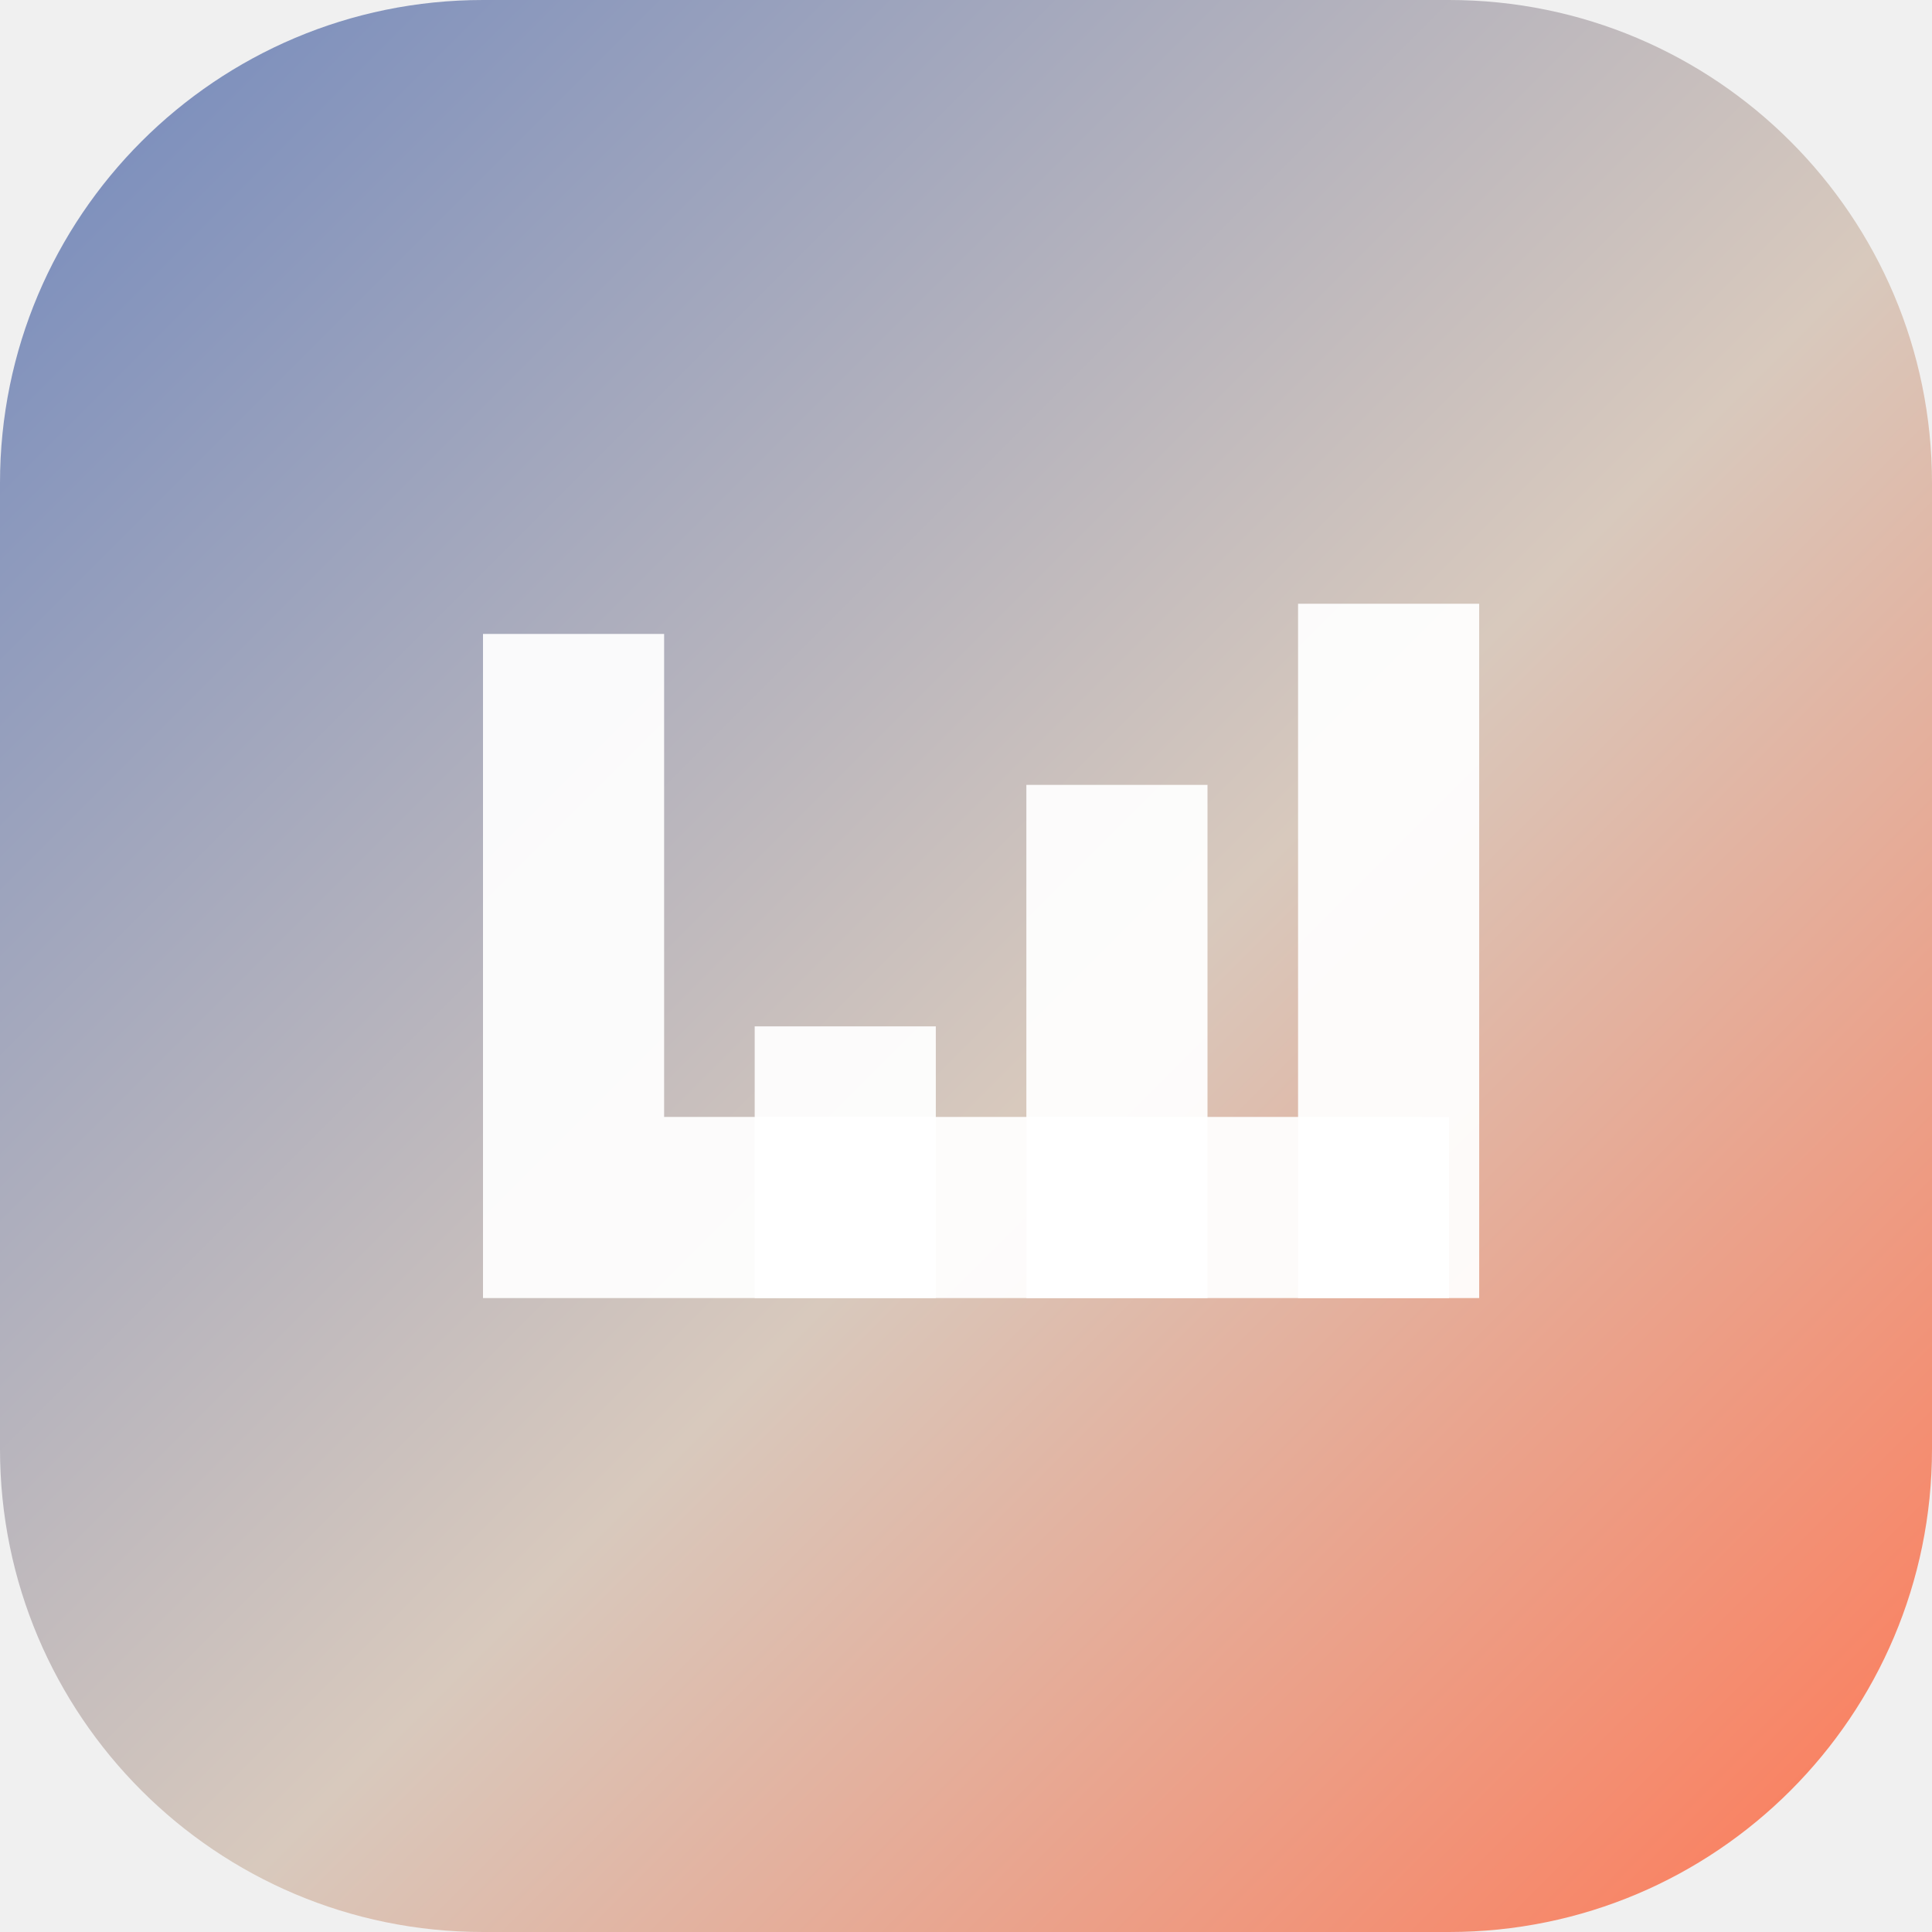
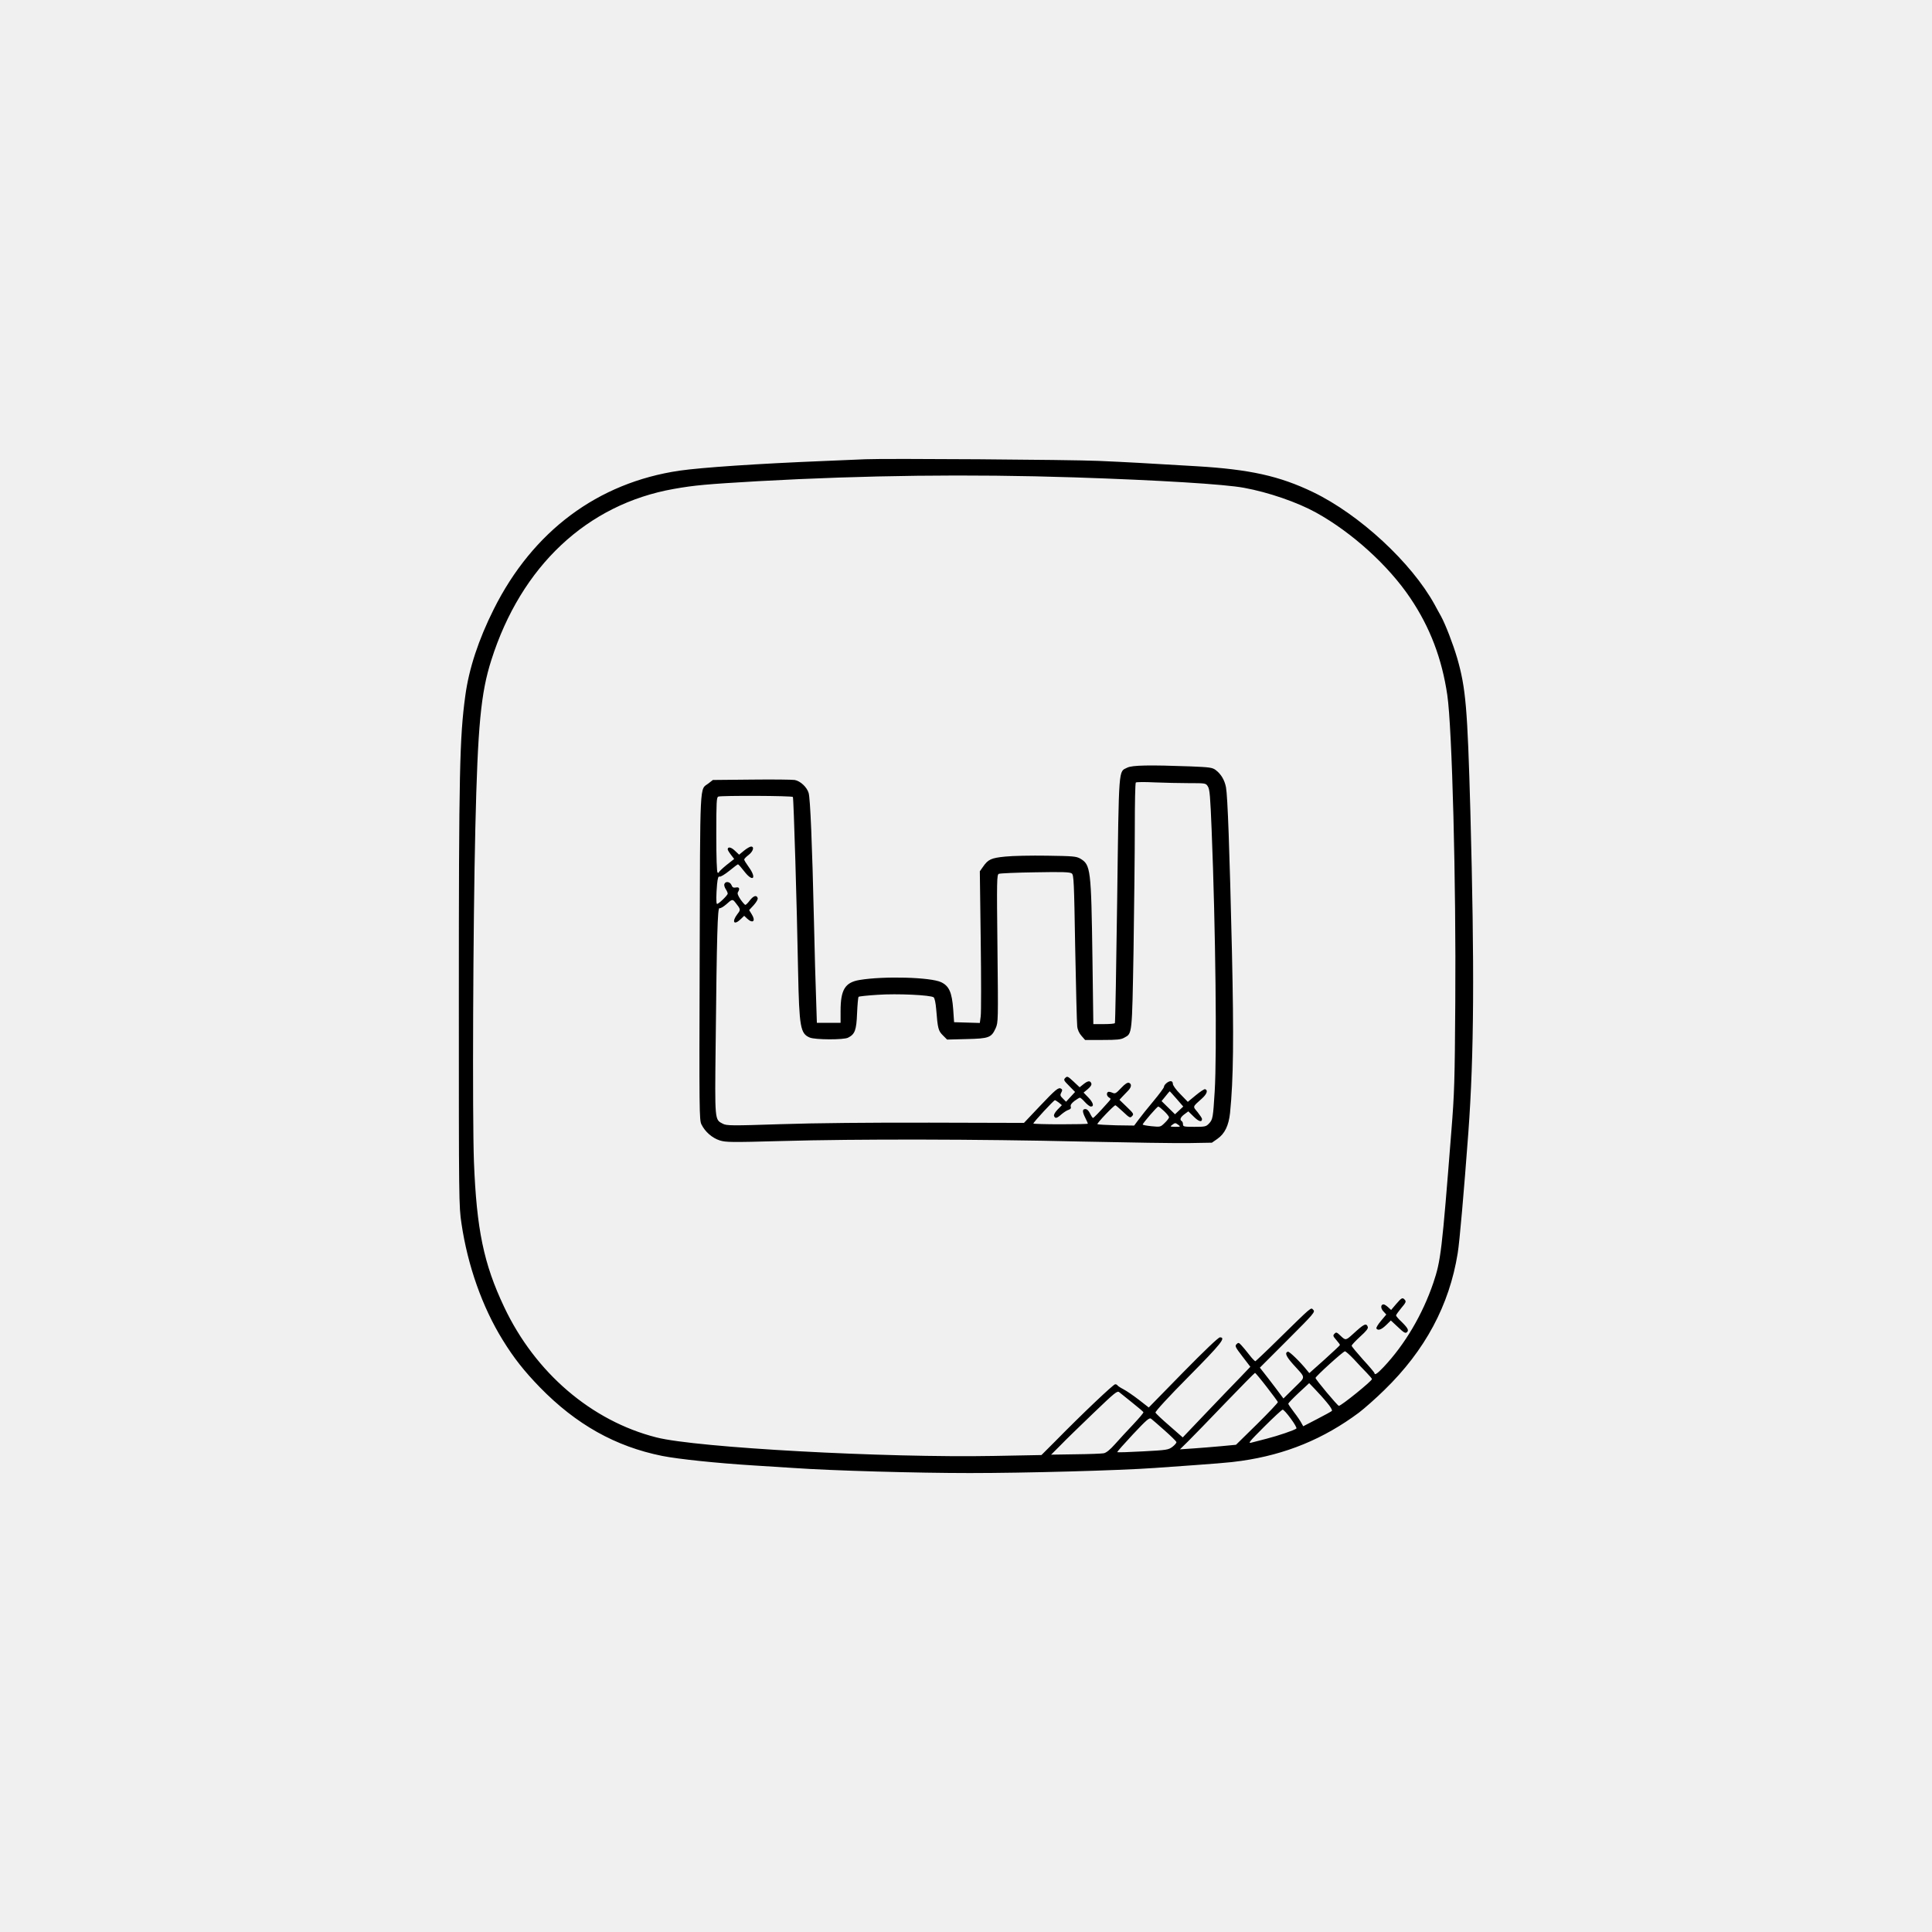
- <svg xmlns="http://www.w3.org/2000/svg" viewBox="0 0 512 512">
-   <defs>
-     <linearGradient id="g" x1="0" y1="0" x2="1" y2="1">
-       <stop stop-color="#7188bd" />
-       <stop offset=".55" stop-color="#d8c9bd" />
-       <stop offset="1" stop-color="#ff7653" />
-     </linearGradient>
-   </defs>
-   <rect width="512" height="512" rx="128" fill="url(#g)" />
-   <path d="M128 344V168h48v128h208v48z" fill="#fff" opacity=".94" />
-   <path d="M200 272h48v72h-48zm72-64h48v136h-48zm72-48h48v184h-48z" fill="#fff" opacity=".94" />
+ <svg xmlns="http://www.w3.org/2000/svg" version="1.0" width="800" height="800" viewBox="0 0 800 800" preserveAspectRatio="xMidYMid meet">
+   <g transform="translate(189.9988,609.9601) scale(0.052514,-0.052514)" fill="#000000" stroke="none">
+     <path d="M3205 7994 c-38 -2 -187 -8 -330 -14 -519 -21 -961 -51 -1135 -76 -645 -95 -1157 -477 -1465 -1093 -120 -240 -195 -467 -224 -681 -45 -328 -51 -612 -51 -2394 0 -1598 0 -1631 21 -1770 49 -331 164 -657 325 -917 88 -143 170 -246 293 -373 286 -293 596 -467 965 -541 126 -25 431 -57 721 -75 94 -6 235 -15 315 -20 299 -21 969 -40 1389 -40 436 0 1175 20 1456 40 498 35 590 42 685 56 350 50 649 173 928 381 42 32 133 112 200 178 321 312 512 668 578 1078 15 90 49 483 84 952 45 613 49 1301 16 2530 -23 821 -36 974 -104 1211 -33 112 -92 265 -128 331 -13 24 -36 64 -50 91 -182 331 -592 710 -959 887 -264 127 -498 179 -920 204 -417 25 -545 32 -770 42 -225 10 -1687 20 -1840 13z m1650 -143 c666 -22 1186 -54 1335 -82 193 -35 422 -114 570 -196 282 -156 570 -417 742 -673 156 -231 250 -479 292 -765 38 -256 70 -1483 63 -2425 -4 -621 -7 -716 -31 -1015 -75 -953 -83 -1019 -142 -1195 -85 -250 -224 -486 -393 -665 -48 -51 -71 -66 -71 -47 0 4 -40 52 -90 106 -49 55 -90 104 -90 110 0 6 30 38 67 72 49 44 65 65 60 77 -12 32 -29 24 -117 -57 -56 -51 -58 -51 -96 -15 -31 30 -36 32 -49 18 -14 -14 -13 -19 14 -50 17 -19 30 -37 28 -40 -1 -4 -56 -55 -121 -114 l-120 -107 -19 23 c-51 64 -139 150 -150 146 -26 -8 -15 -36 40 -98 105 -117 104 -93 9 -188 l-84 -83 -62 83 c-35 46 -77 101 -94 122 l-30 38 219 219 c208 208 219 221 202 237 -20 20 -2 35 -285 -242 -89 -88 -167 -161 -171 -163 -4 -1 -26 21 -48 50 -23 29 -51 64 -63 76 -20 22 -24 22 -38 8 -14 -14 -10 -23 47 -97 l62 -81 -83 -87 c-46 -47 -166 -172 -267 -278 l-183 -192 -105 92 c-58 50 -108 97 -110 104 -3 8 106 127 261 283 259 262 297 310 247 310 -12 0 -123 -106 -290 -276 l-271 -277 -77 60 c-43 33 -98 71 -123 84 -25 13 -46 27 -48 32 -2 4 -10 7 -17 7 -14 0 -264 -237 -475 -452 l-106 -106 -374 -7 c-858 -16 -2345 65 -2662 146 -512 130 -956 510 -1201 1029 -161 340 -217 610 -238 1145 -13 351 -7 1874 11 2630 19 807 43 1065 126 1325 235 741 755 1229 1439 1350 164 29 253 37 665 61 847 47 1662 57 2495 30z m2202 -6953 c32 -35 77 -83 101 -107 23 -24 42 -46 42 -50 0 -15 -242 -211 -261 -211 -10 0 -184 208 -184 220 0 12 218 210 232 210 6 0 38 -28 70 -62z m-687 -219 c47 -60 86 -114 88 -119 2 -5 -72 -83 -163 -173 l-167 -164 -116 -11 c-65 -6 -164 -14 -222 -18 l-104 -7 65 64 c36 35 167 171 293 302 125 130 231 237 234 237 4 -1 45 -50 92 -111z m474 -122 c29 -34 45 -61 40 -67 -5 -5 -58 -34 -118 -65 l-108 -56 -14 25 c-7 14 -33 53 -58 85 -25 33 -46 63 -46 68 0 4 37 43 82 85 l83 77 45 -47 c25 -26 68 -73 94 -105z m-1534 -2 c47 -37 86 -71 88 -75 2 -5 -35 -48 -81 -97 -46 -48 -110 -118 -143 -155 -40 -45 -69 -68 -89 -72 -16 -3 -117 -7 -222 -8 l-193 -3 73 73 c39 41 157 155 260 254 171 164 189 179 205 165 9 -8 55 -45 102 -82z m1250 -126 c29 -39 49 -74 44 -78 -15 -13 -144 -57 -234 -80 -47 -12 -101 -26 -120 -31 -30 -8 -20 5 100 125 74 74 140 135 146 135 7 0 36 -32 64 -71z m-995 -93 c50 -44 91 -85 93 -91 2 -7 -12 -23 -31 -38 -32 -24 -43 -26 -232 -36 -109 -6 -200 -9 -203 -6 -3 2 53 65 123 140 110 117 130 134 144 123 9 -7 57 -48 106 -92z" />
+     <path d="M5270 5562 c-69 -34 -65 23 -79 -1043 -7 -530 -15 -967 -18 -971 -2 -5 -42 -8 -87 -8 l-83 0 -7 518 c-10 708 -14 738 -96 787 -32 18 -55 20 -262 23 -124 2 -273 -1 -329 -7 -112 -11 -136 -22 -177 -82 l-24 -34 7 -545 c4 -300 4 -569 0 -598 l-7 -53 -101 3 -102 3 -7 102 c-10 133 -32 183 -94 213 -82 40 -453 50 -644 18 -115 -19 -150 -77 -150 -245 l0 -93 -93 0 -94 0 -6 188 c-4 103 -12 381 -17 617 -14 611 -29 964 -42 1008 -14 46 -65 94 -110 102 -18 3 -171 5 -339 3 l-306 -3 -36 -28 c-69 -52 -64 47 -68 -1367 -4 -1226 -3 -1287 14 -1321 29 -59 85 -107 144 -126 48 -15 88 -16 485 -5 594 17 1560 15 2368 -4 372 -8 755 -14 852 -12 l176 3 43 30 c59 41 89 105 100 204 27 269 30 592 15 1271 -19 815 -34 1226 -47 1297 -11 58 -40 106 -82 137 -25 19 -48 22 -195 28 -326 12 -463 10 -502 -10z m487 -122 c131 0 133 0 149 -26 15 -22 19 -77 30 -347 31 -774 42 -1759 24 -2057 -13 -209 -15 -222 -45 -254 -23 -24 -30 -26 -115 -26 -82 0 -90 2 -90 19 0 11 -4 23 -10 26 -18 11 -10 31 21 54 l31 23 43 -42 c39 -39 65 -46 65 -18 0 6 -16 30 -35 54 -39 47 -42 39 34 107 40 36 50 66 25 74 -6 2 -39 -20 -73 -48 l-63 -52 -59 61 c-34 34 -59 69 -59 81 0 13 -6 21 -17 21 -20 0 -53 -28 -53 -45 0 -7 -37 -57 -82 -111 -46 -55 -99 -121 -118 -147 l-35 -47 -142 2 c-78 2 -144 6 -148 9 -6 6 130 149 142 149 3 0 30 -23 60 -51 51 -48 56 -51 71 -35 16 16 13 21 -41 73 l-58 56 23 25 c13 14 33 35 46 48 26 27 29 52 6 61 -12 4 -31 -8 -62 -41 -41 -43 -47 -47 -69 -37 -14 6 -29 9 -34 6 -15 -10 -10 -33 8 -44 16 -9 16 -12 -7 -37 -72 -81 -114 -124 -120 -124 -3 0 -14 16 -23 35 -11 23 -24 35 -37 35 -25 0 -25 -20 0 -70 11 -22 20 -42 20 -45 0 -3 -97 -5 -215 -5 -118 0 -215 3 -215 6 0 10 161 184 170 184 4 0 18 -9 31 -19 l24 -20 -34 -35 c-21 -22 -31 -41 -28 -50 9 -23 22 -20 59 13 18 15 43 32 56 35 16 6 21 13 17 25 -4 13 5 26 29 45 19 14 39 26 43 26 5 0 23 -16 40 -35 17 -19 38 -35 47 -35 27 0 18 32 -21 72 l-37 38 34 28 c23 20 31 34 27 45 -9 23 -27 21 -62 -7 l-30 -24 -48 45 c-45 42 -50 44 -65 29 -15 -15 -13 -20 30 -63 l47 -48 -36 -39 -35 -38 -25 25 c-22 21 -23 28 -13 47 10 18 9 24 -1 31 -21 12 -40 -3 -170 -140 l-123 -130 -745 2 c-468 1 -904 -3 -1171 -12 -393 -13 -428 -12 -458 3 -65 34 -64 17 -57 629 9 860 15 1076 30 1071 7 -3 31 11 53 30 45 41 50 42 69 19 47 -59 47 -60 19 -96 -46 -61 -27 -91 26 -40 l28 27 23 -22 c45 -42 70 -20 37 33 l-21 34 37 40 c22 25 34 47 30 56 -9 25 -33 17 -62 -20 -14 -19 -30 -35 -35 -35 -4 0 -21 19 -38 43 -20 30 -27 48 -20 58 17 27 10 42 -17 36 -20 -3 -27 1 -34 19 -11 27 -47 33 -56 9 -4 -8 1 -26 10 -40 9 -13 16 -30 16 -36 0 -14 -78 -88 -85 -81 -7 7 -6 73 1 154 5 50 10 65 20 61 8 -3 42 18 77 46 34 28 65 51 68 51 4 0 26 -25 49 -55 69 -90 102 -57 35 35 -19 26 -35 52 -35 58 0 5 16 22 35 36 36 28 47 66 19 66 -8 0 -33 -14 -55 -32 l-39 -32 -33 31 c-30 29 -57 34 -57 11 0 -5 11 -24 25 -42 l26 -34 -61 -48 c-33 -27 -60 -53 -60 -57 0 -5 -4 -5 -10 -2 -6 4 -10 115 -10 300 0 258 2 294 16 299 24 9 582 7 588 -3 6 -9 32 -870 41 -1376 9 -440 18 -490 92 -521 42 -18 268 -19 302 -1 54 27 66 59 71 192 3 68 8 126 12 130 3 4 71 11 149 16 157 11 421 -2 443 -20 8 -7 16 -45 20 -94 12 -153 17 -170 52 -205 l34 -34 153 4 c177 4 196 11 230 86 20 46 20 56 14 629 -6 541 -5 582 11 588 9 4 139 10 287 12 216 4 273 2 288 -9 16 -12 18 -59 27 -588 6 -316 13 -594 16 -618 3 -28 16 -55 34 -75 l28 -32 139 0 c113 0 144 3 170 18 63 34 61 16 73 688 5 338 10 772 10 965 0 193 3 354 8 359 4 4 70 5 147 1 77 -3 200 -6 272 -6z m-97 -2490 l52 -60 -33 -31 -32 -30 -53 52 -53 52 31 38 c17 22 32 39 34 39 1 0 25 -27 54 -60z m-98 -97 c21 -20 38 -42 38 -48 0 -6 -15 -26 -34 -44 -34 -33 -34 -33 -106 -26 -39 4 -70 10 -68 14 9 19 114 141 123 141 5 0 26 -17 47 -37z m112 -108 c18 -14 17 -15 -25 -15 -41 1 -43 2 -25 15 24 18 26 18 50 0z" />
+     <path d="M7391 1333 l-40 -47 -24 22 c-13 12 -29 22 -35 22 -24 0 -25 -31 -2 -55 l23 -25 -42 -50 c-23 -27 -39 -54 -36 -60 12 -19 39 -10 77 27 l37 36 56 -52 c45 -43 58 -51 70 -41 18 15 9 33 -44 85 -23 21 -41 43 -41 48 0 5 19 31 41 58 35 41 40 51 29 64 -19 22 -25 19 -69 -32z" />
+   </g>
</svg>
